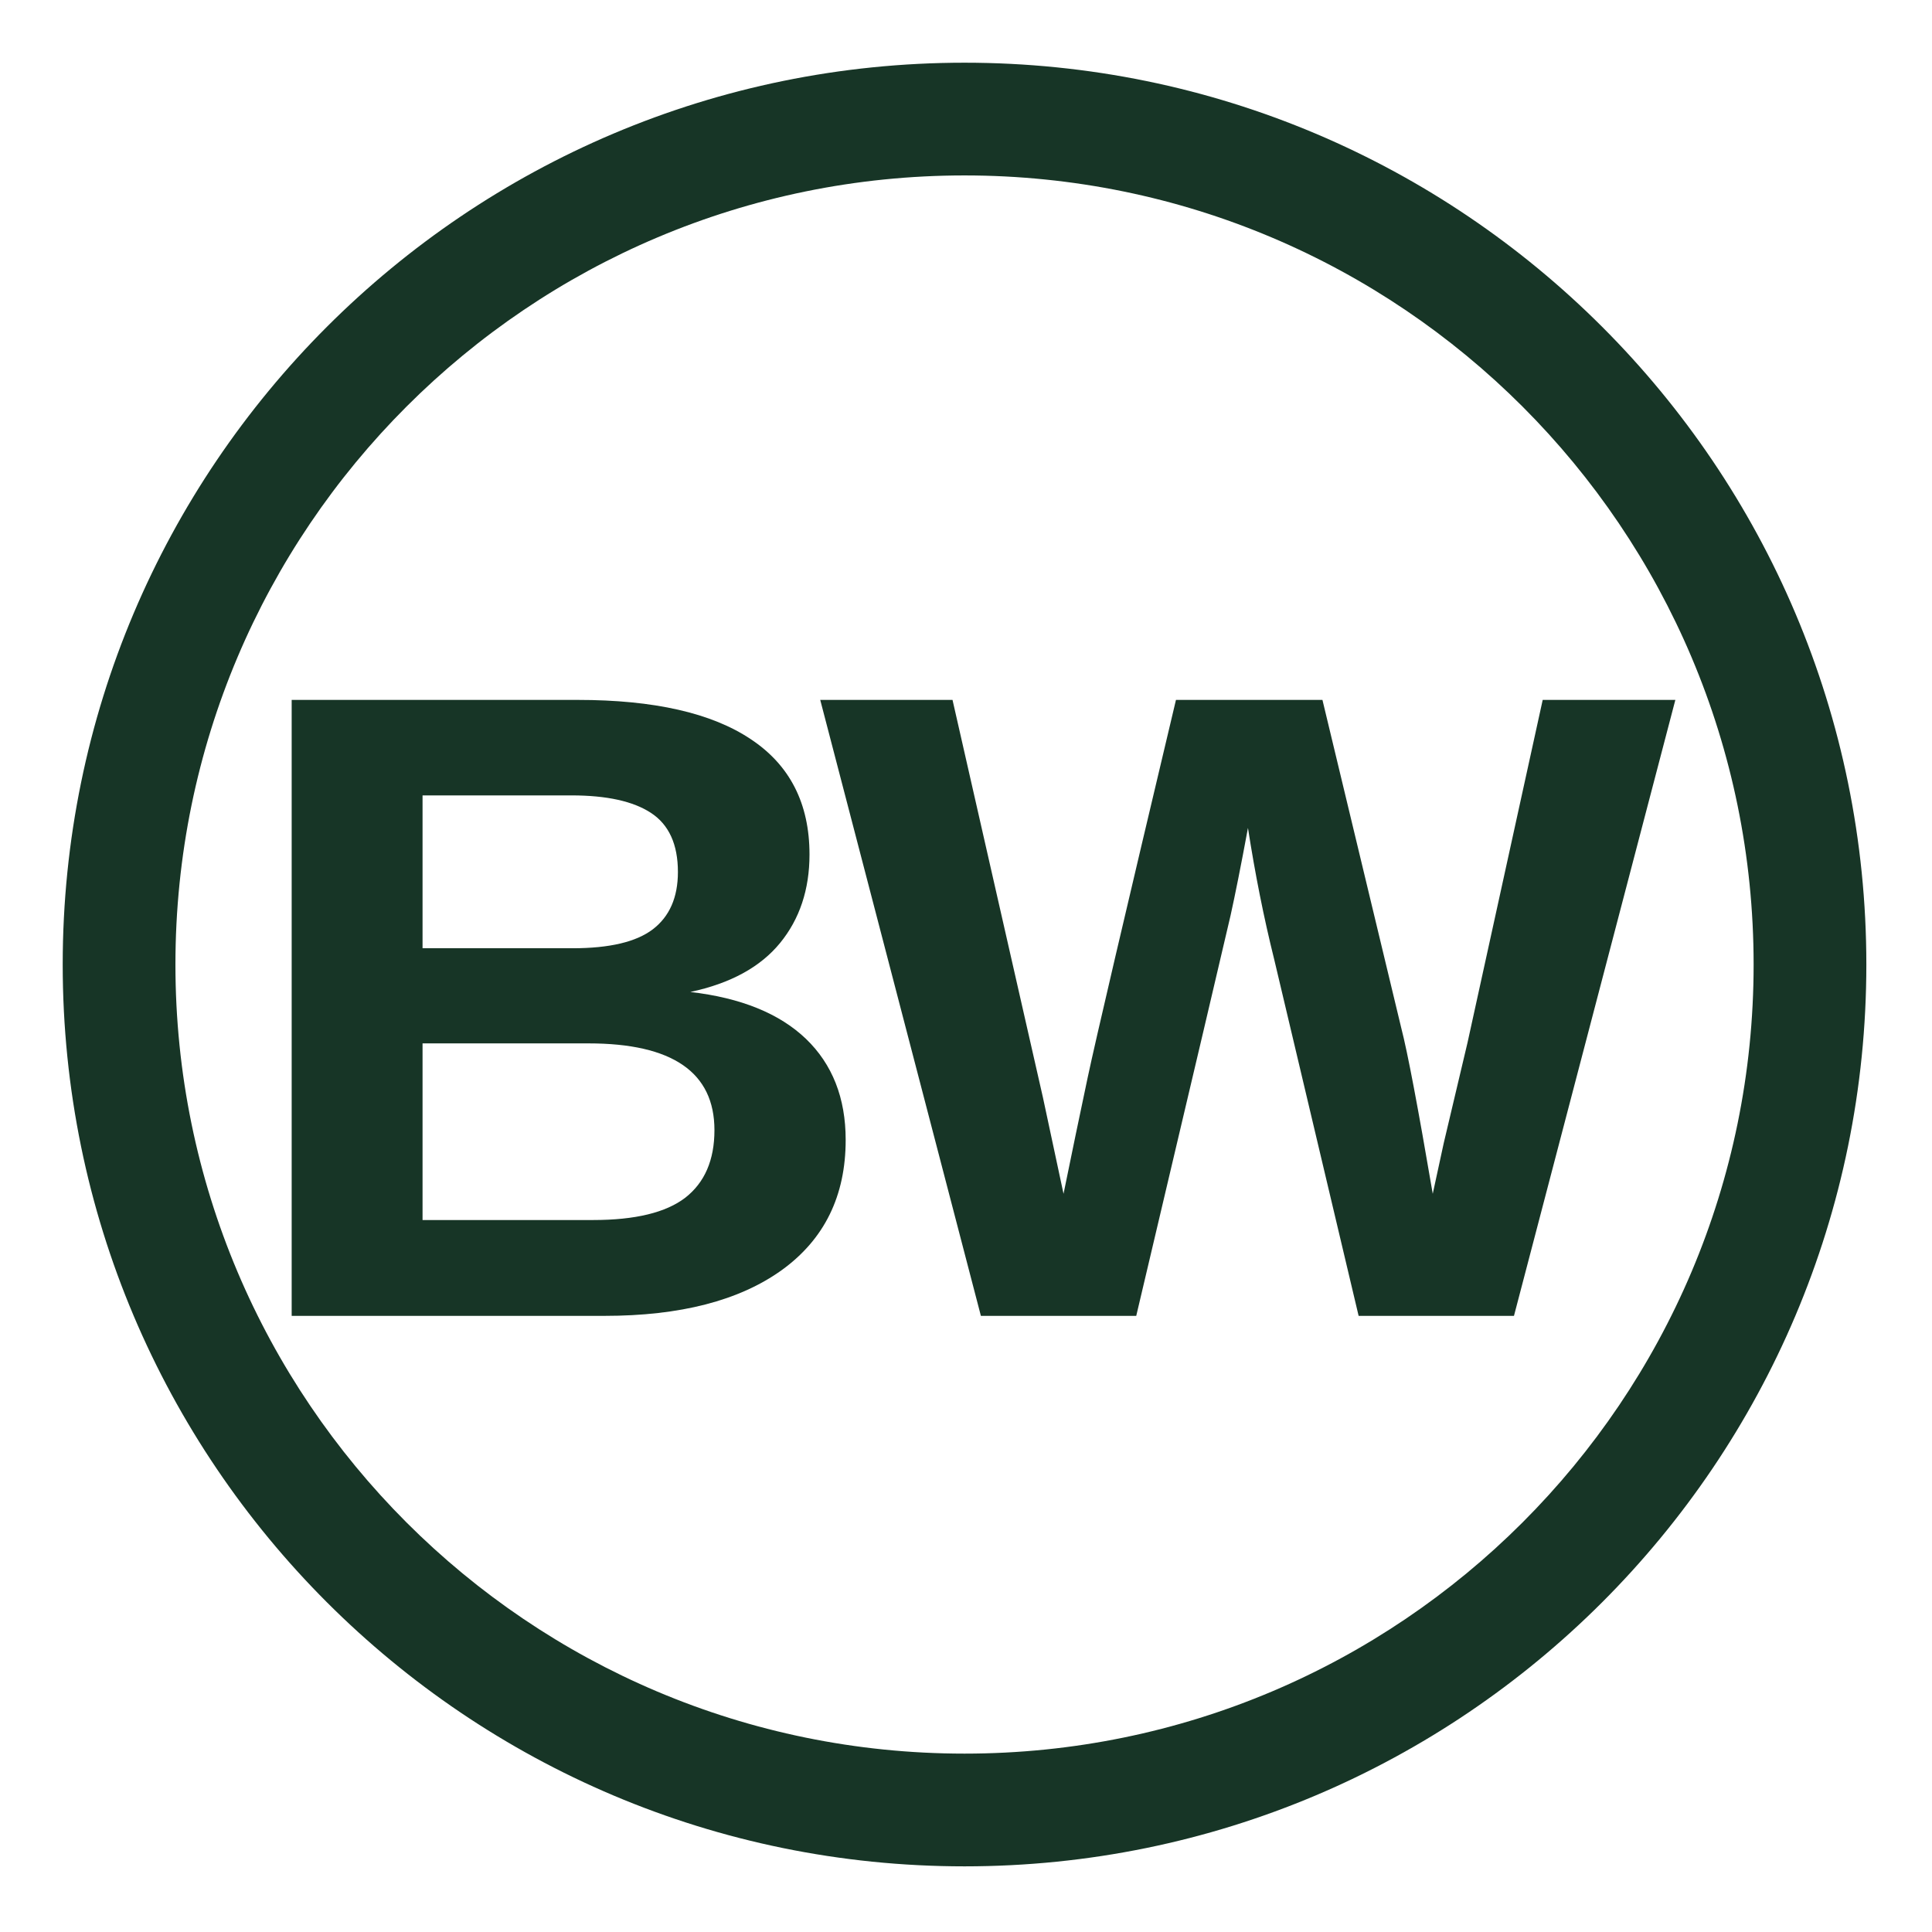
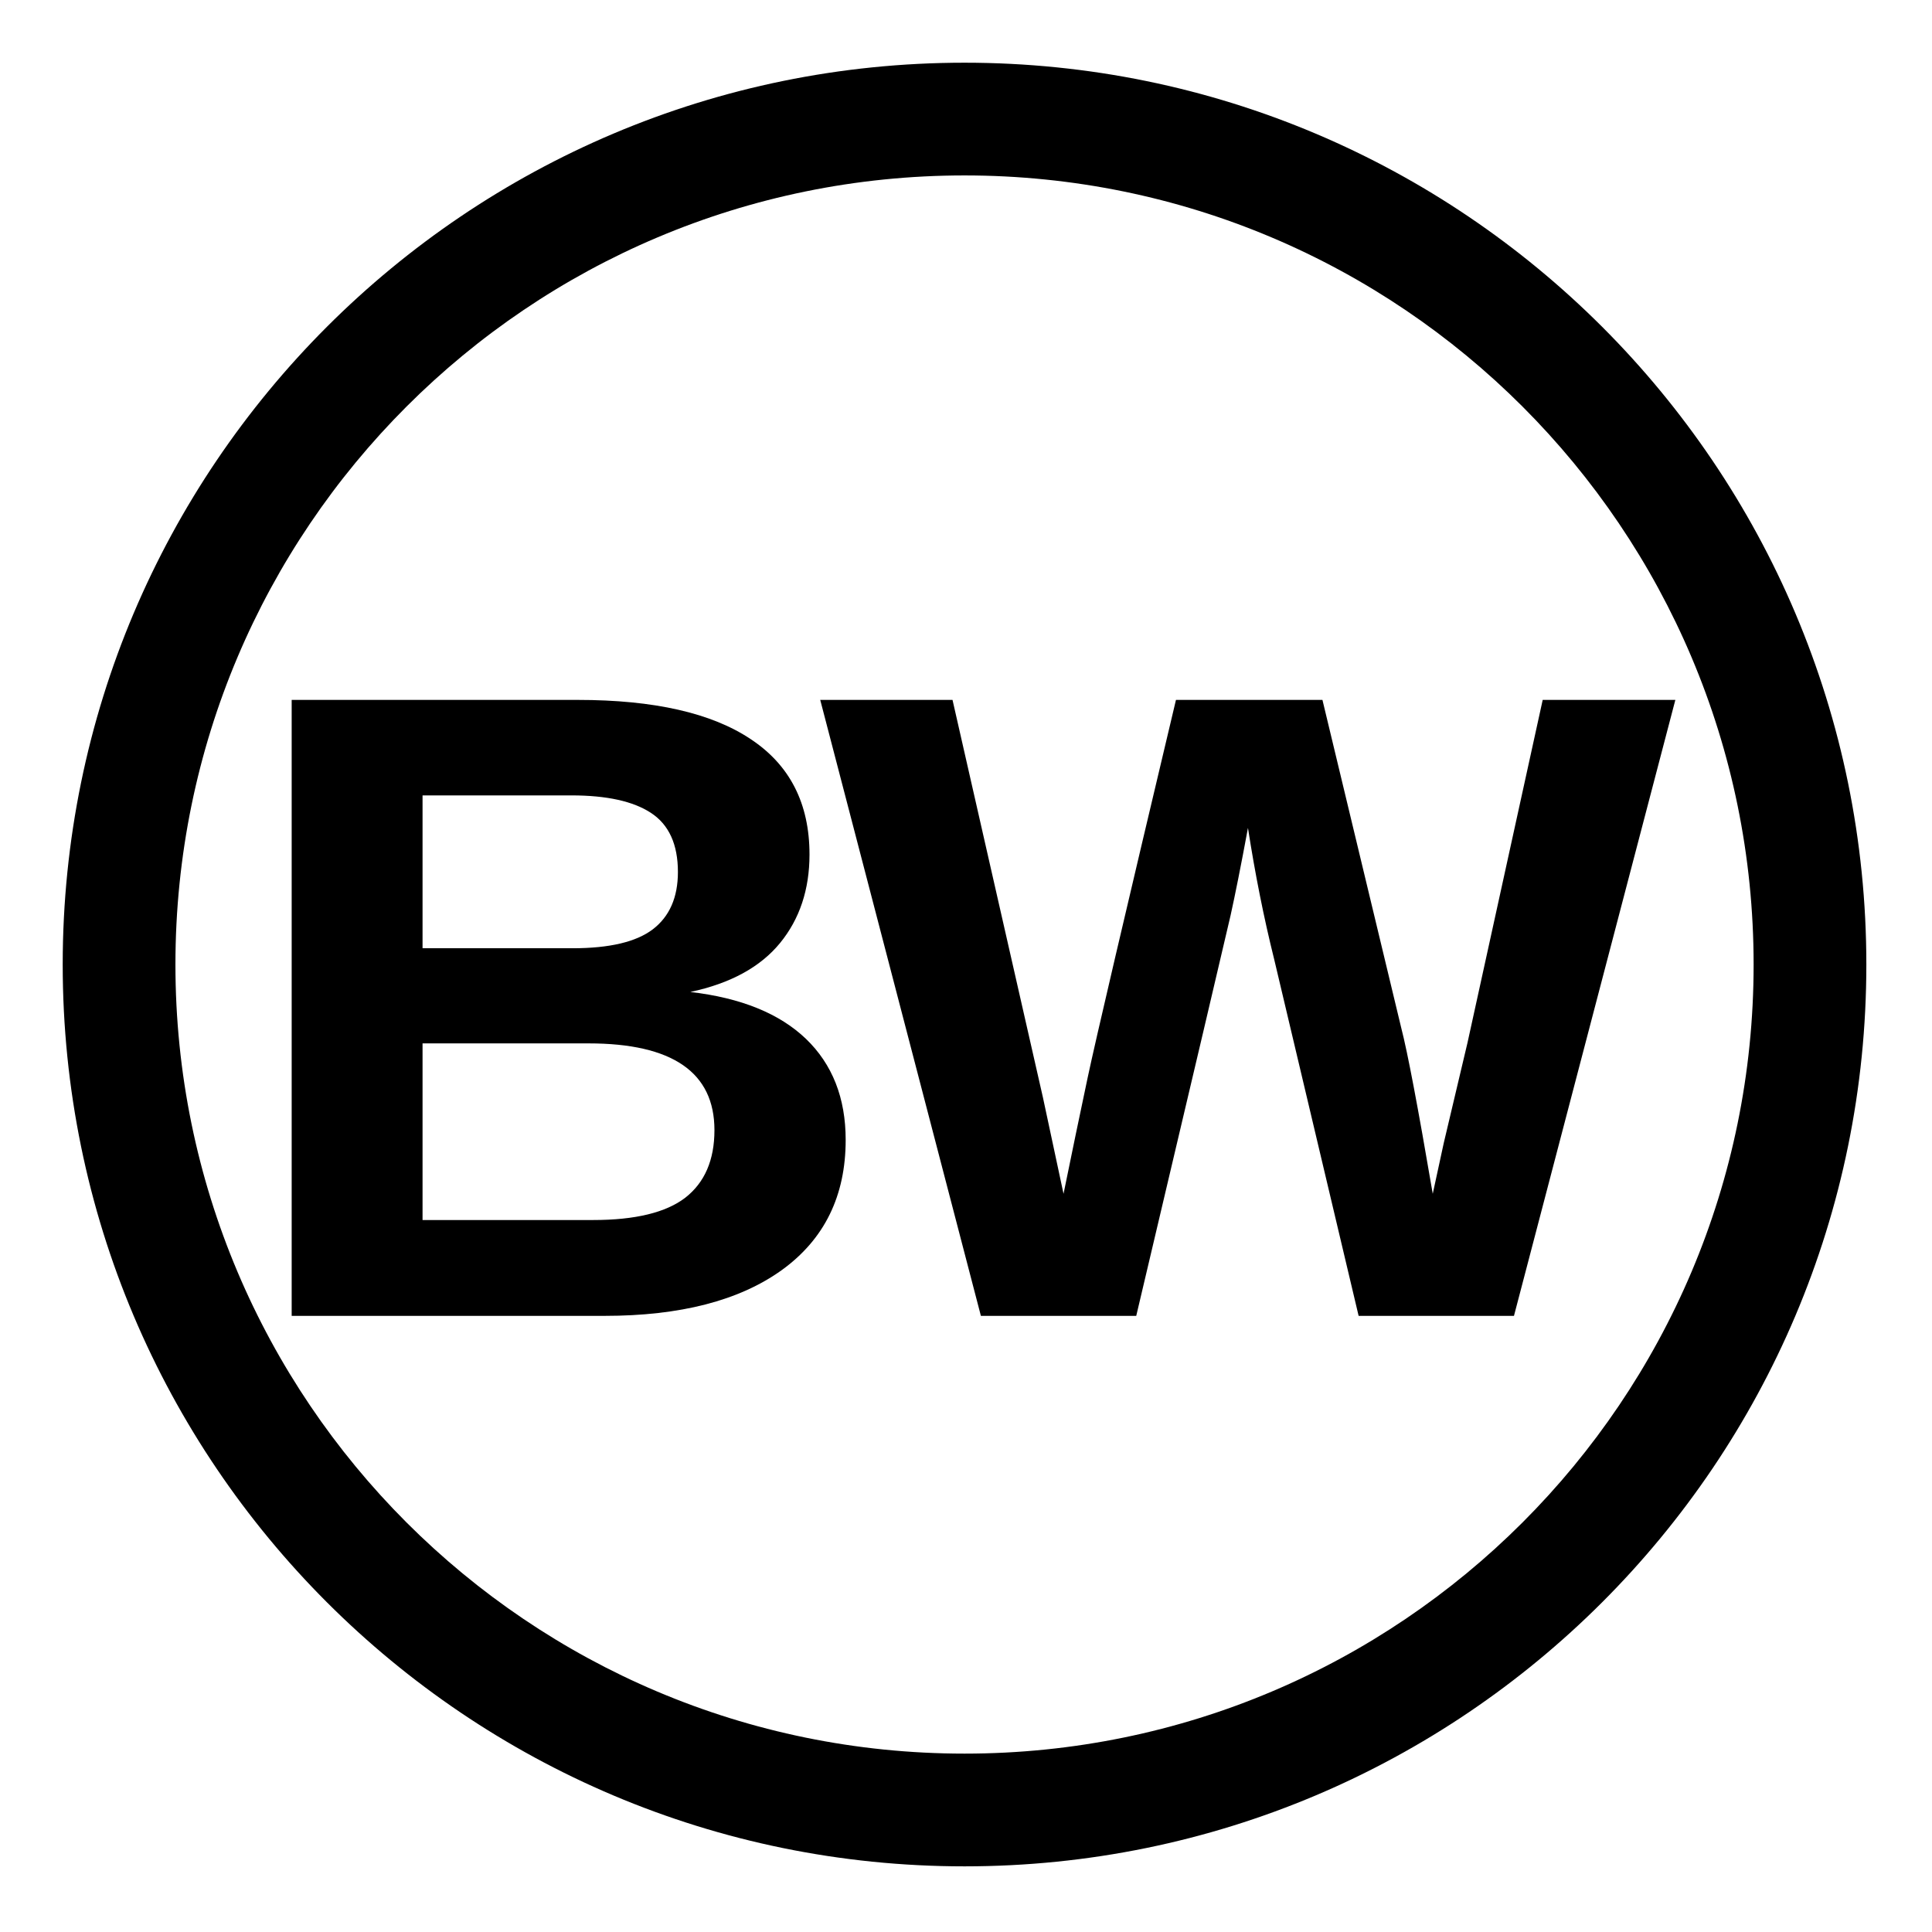
<svg xmlns="http://www.w3.org/2000/svg" version="1.1" width="308.11" height="308.11" xml:space="preserve">
  <defs />
  <g style="stroke: none; stroke-width: 1; stroke-dasharray: none; stroke-linecap: butt; stroke-linejoin: miter; stroke-miterlimit: 10; fill: none; fill-rule: nonzero; opacity: 1;" transform="translate(10 10) scale(0.47 0.47)">
-     <path d="M 306 0 C 137.012 0 0 137.012 0 306 c 0 169.026 137.012 306 306 306 s 306 -136.974 306 -306 C 612 137.012 474.988 0 306 0 z M 306 573.75 C 158.125 573.75 38.25 453.875 38.25 306 C 38.25 158.125 158.125 38.25 306 38.25 c 147.875 0 267.75 119.875 267.75 267.75 C 573.75 453.875 453.875 573.75 306 573.75 z" style="stroke: none; stroke-width: 1; stroke-dasharray: none; stroke-linecap: butt; stroke-linejoin: miter; stroke-miterlimit: 10; fill: #173526; fill-rule: nonzero; opacity: 1;" transform="" stroke-linecap="round" />
+     <path d="M 306 0 C 137.012 0 0 137.012 0 306 c 0 169.026 137.012 306 306 306 s 306 -136.974 306 -306 C 612 137.012 474.988 0 306 0 z M 306 573.75 C 158.125 573.75 38.25 453.875 38.25 306 C 38.25 158.125 158.125 38.25 306 38.25 c 147.875 0 267.75 119.875 267.75 267.75 C 573.75 453.875 453.875 573.75 306 573.75 z" style="stroke: none; stroke-width: 1; stroke-dasharray: none; stroke-linecap: butt; stroke-linejoin: miter; stroke-miterlimit: 10; fill: #000000; fill-rule: nonzero; opacity: 1;" transform="" stroke-linecap="round" />
  </g>
  <g transform="translate(150.76 177.79) scale(3.62 3.57)">
-     <text font-family="Arial" font-size="40" font-weight="bold" style="stroke: none; stroke-width: 1; stroke-dasharray: none; stroke-linecap: butt; stroke-linejoin: miter; stroke-miterlimit: 10; fill: #173526; fill-rule: nonzero; opacity: 1;">
-       <tspan x="-31.47" y="8.98" style="stroke: none; stroke-width: 0; stroke-dasharray: none; stroke-linecap: butt; stroke-linejoin: miter; stroke-miterlimit: 4; fill: #173526; fill-rule: ; opacity: 1;">B</tspan>
-       <tspan x="-5.56" y="8.98" style="stroke: none; stroke-width: 0; stroke-dasharray: none; stroke-linecap: butt; stroke-linejoin: miter; stroke-miterlimit: 4; fill: #173526; fill-rule: ; opacity: 1;">W</tspan>
+     <text font-family="Arial" font-size="40" font-weight="bold" style="stroke: none; stroke-width: 1; stroke-dasharray: none; stroke-linecap: butt; stroke-linejoin: miter; stroke-miterlimit: 10; fill: #000000; fill-rule: nonzero; opacity: 1;">
+       <tspan x="-31.47" y="8.98" style="stroke: none; stroke-width: 0; stroke-dasharray: none; stroke-linecap: butt; stroke-linejoin: miter; stroke-miterlimit: 4; fill: #000000; fill-rule: ; opacity: 1;">B</tspan>
+       <tspan x="-5.56" y="8.98" style="stroke: none; stroke-width: 0; stroke-dasharray: none; stroke-linecap: butt; stroke-linejoin: miter; stroke-miterlimit: 4; fill: #000000; fill-rule: ; opacity: 1;">W</tspan>
    </text>
  </g>
</svg>
